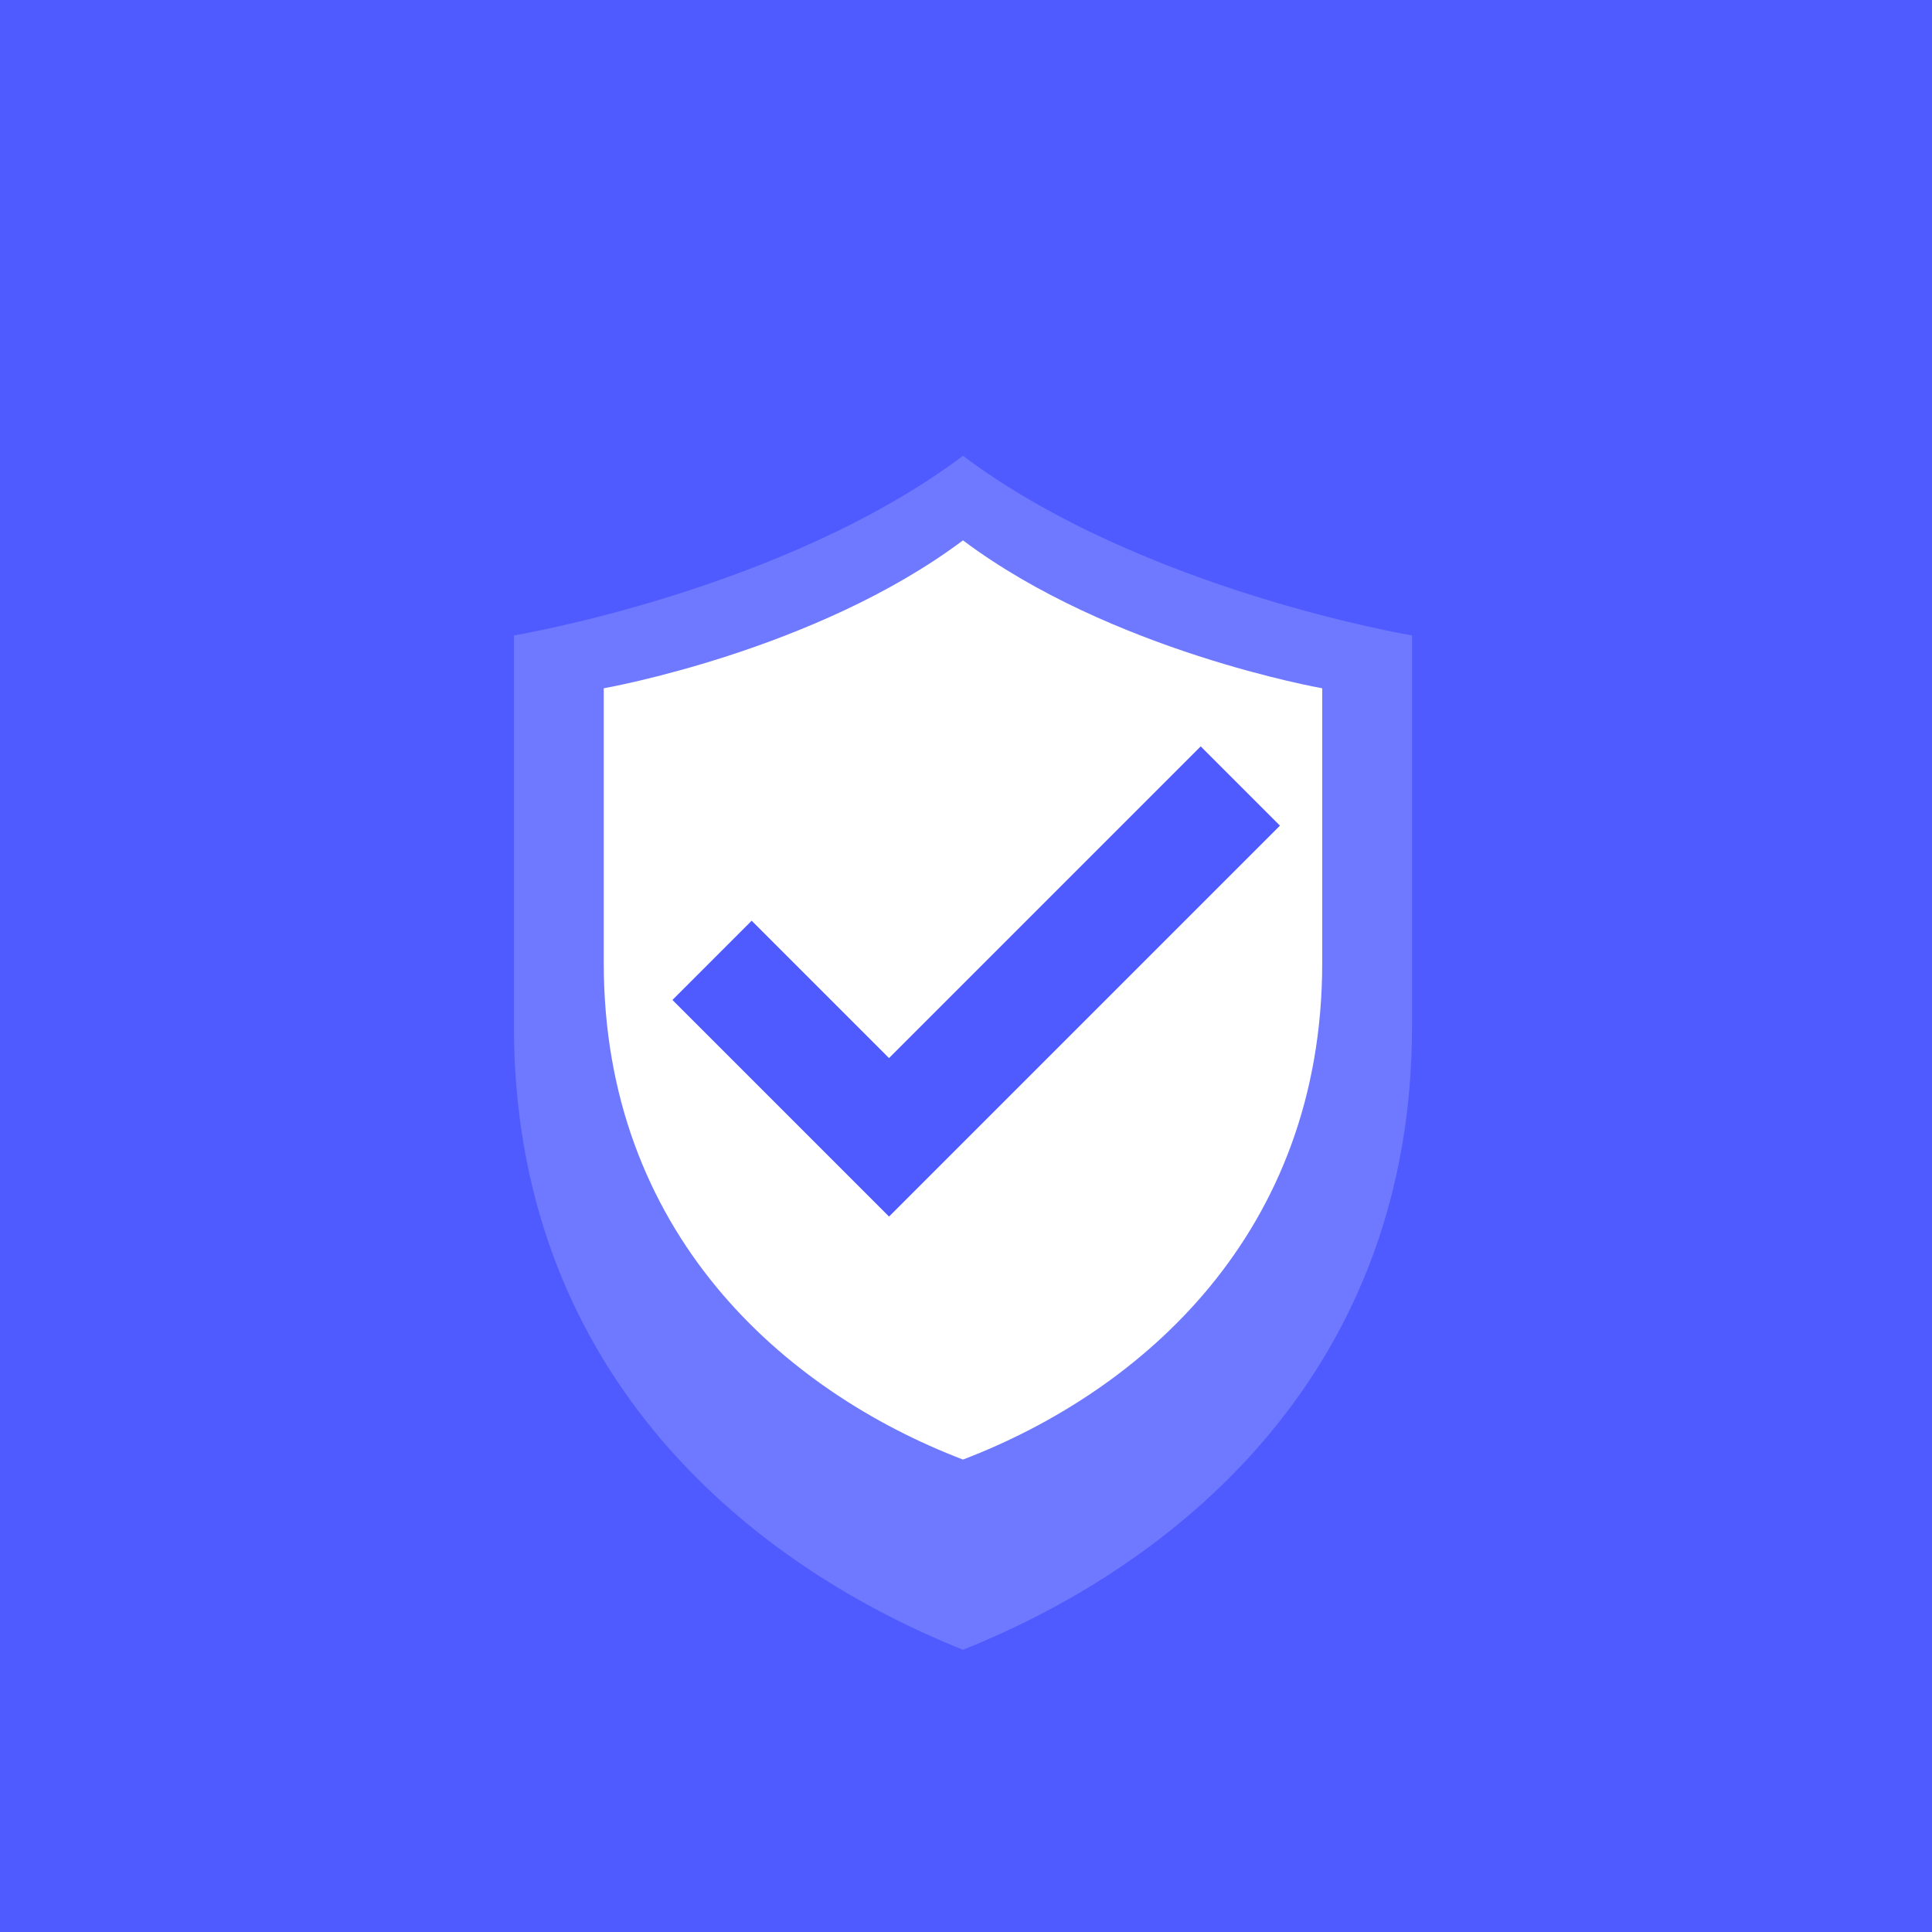
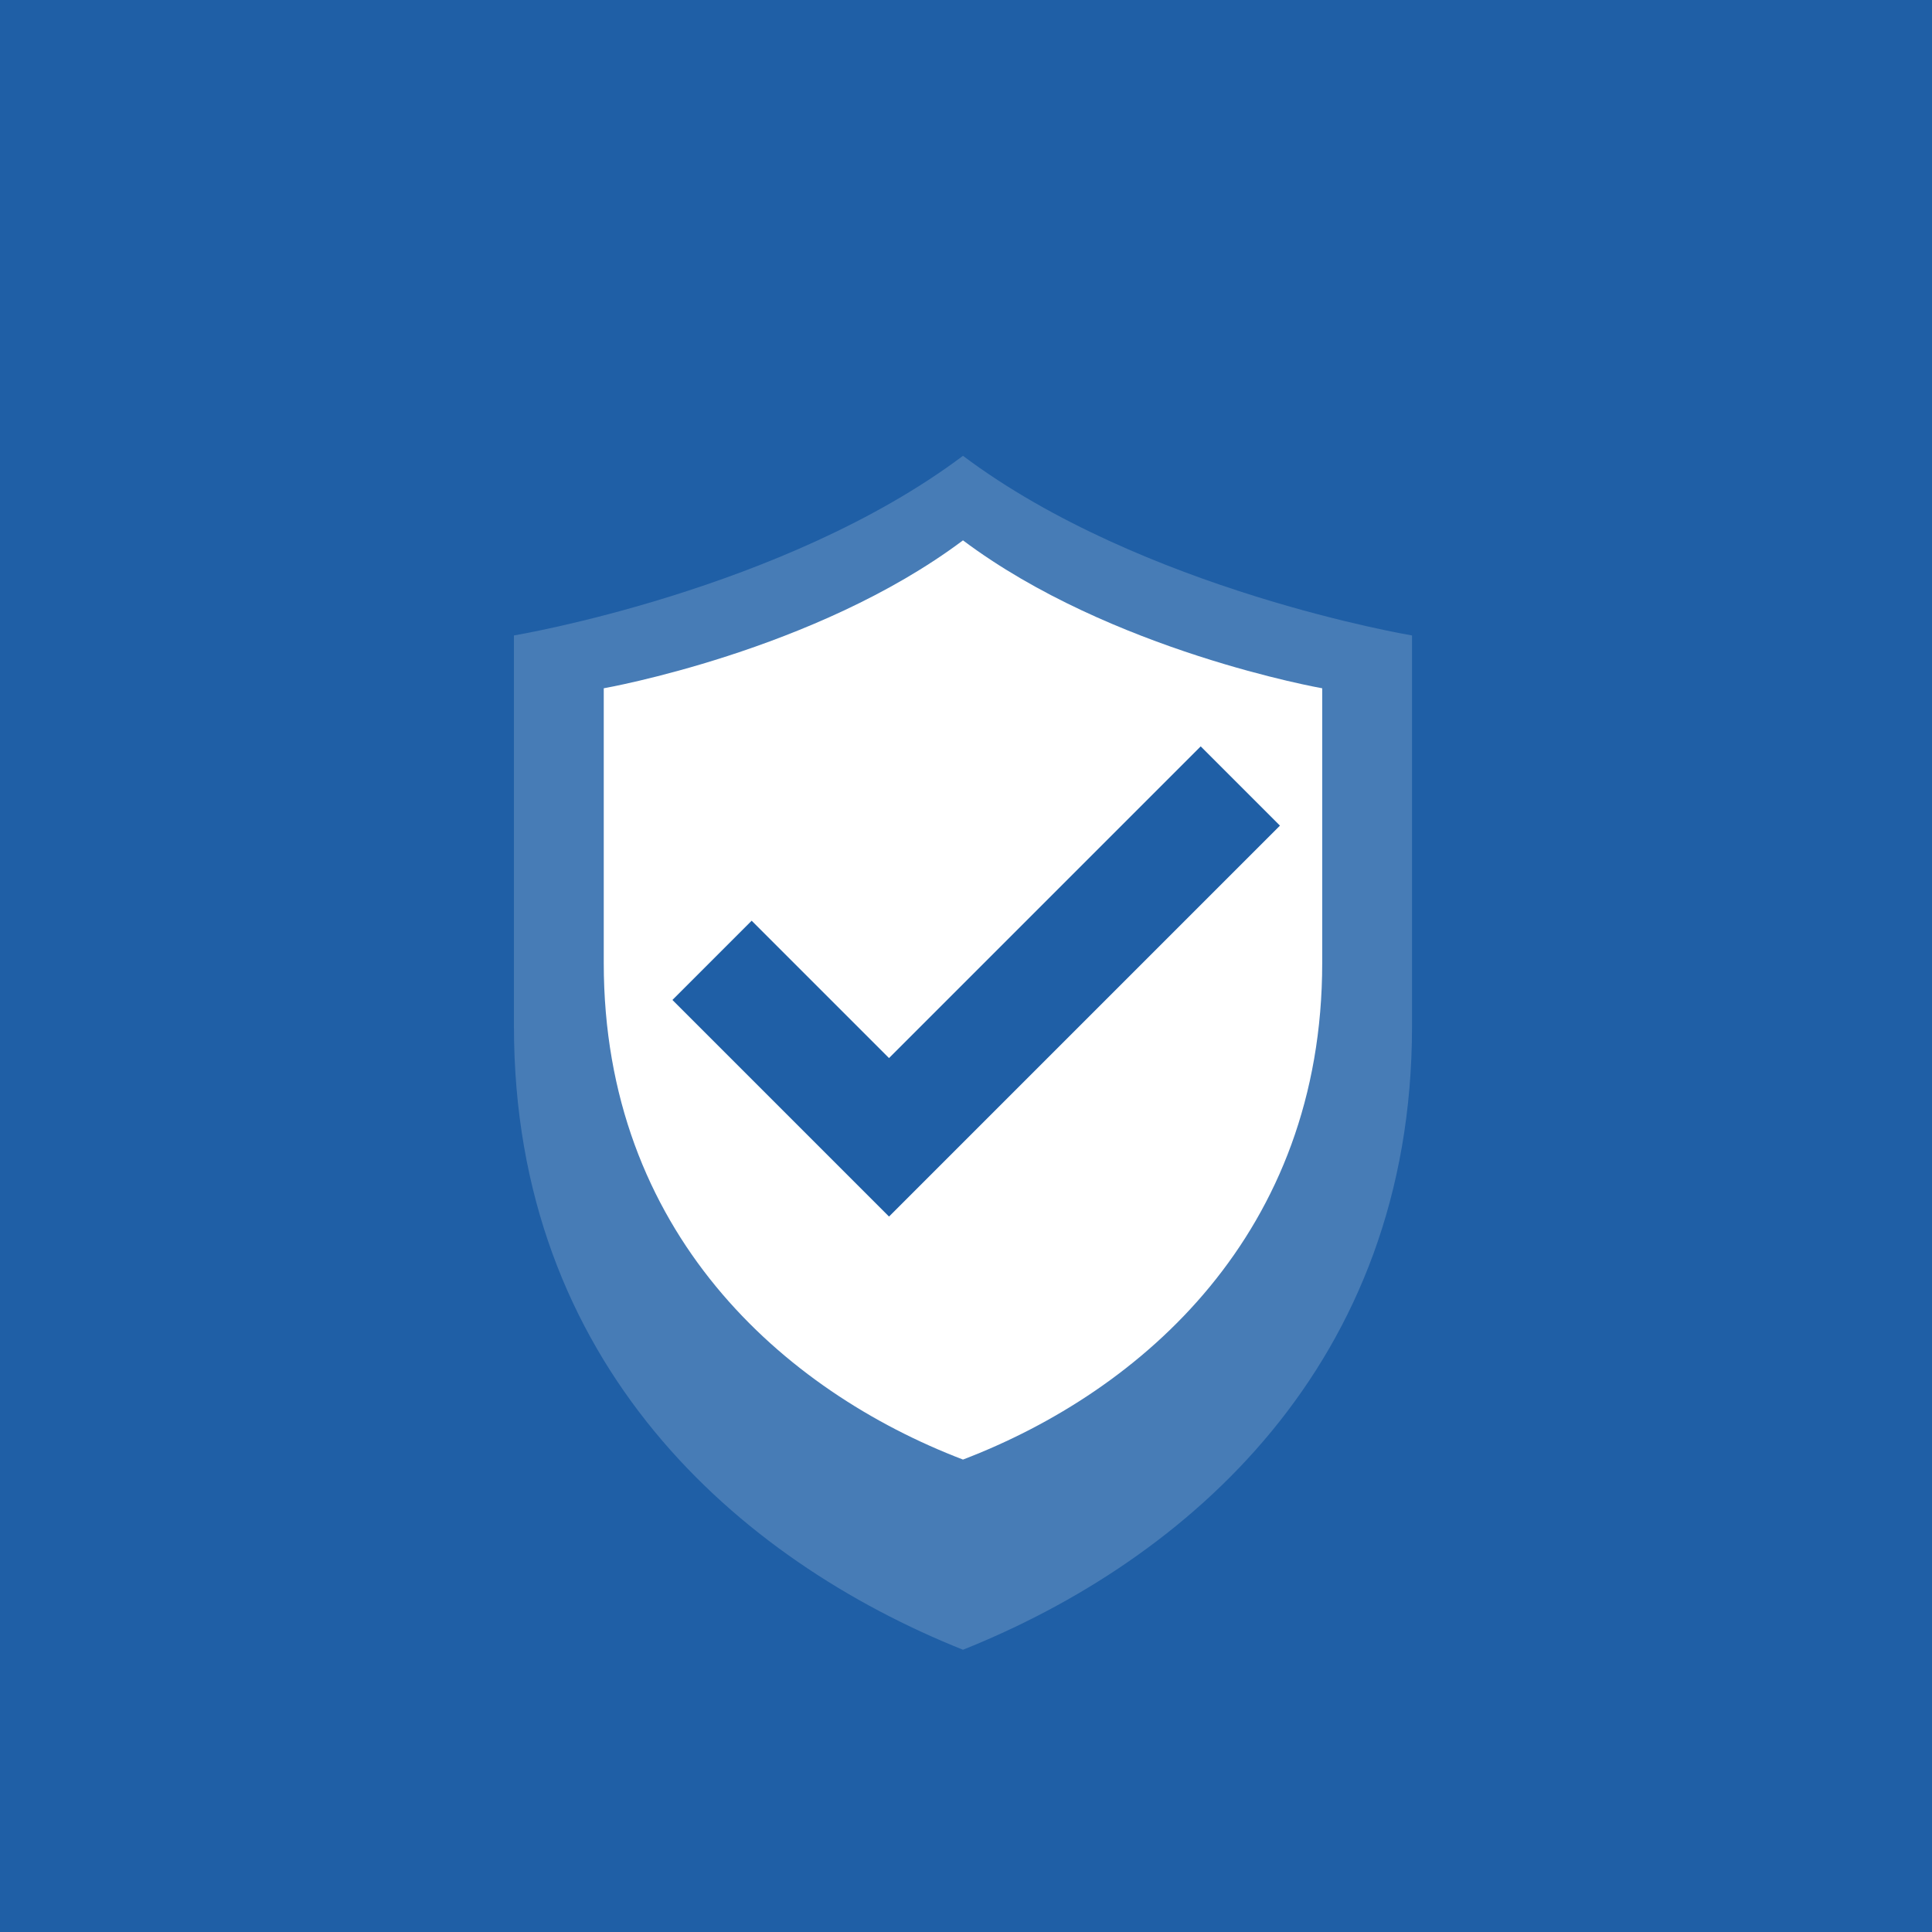
<svg xmlns="http://www.w3.org/2000/svg" viewBox="0 0 512 512">
-   <rect width="512" height="512" fill="#4F5BFF" />
+   <rect width="512" height="512" fill="#1F5FA6" />
  <g transform="translate(76,76) scale(0.7)">
    <path d="M256 64c68 51 170 68 170 68v148c0 128-85 202-170 236-85-34-170-108-170-236V132s102-17 170-68Z" fill="#ffffff" opacity=".18" />
    <path d="M256 96c56 42 136 56 136 56v104c0 102-68 162-136 188-68-26-136-86-136-188V152s80-14 136-56Z" fill="#ffffff" />
-     <path d="M228 292l-52-52-30 30 82 82 148-148-30-30z" fill="#4F5BFF" />
+     <path d="M228 292l-52-52-30 30 82 82 148-148-30-30z" fill="#1F5FA6" />
  </g>
</svg>
